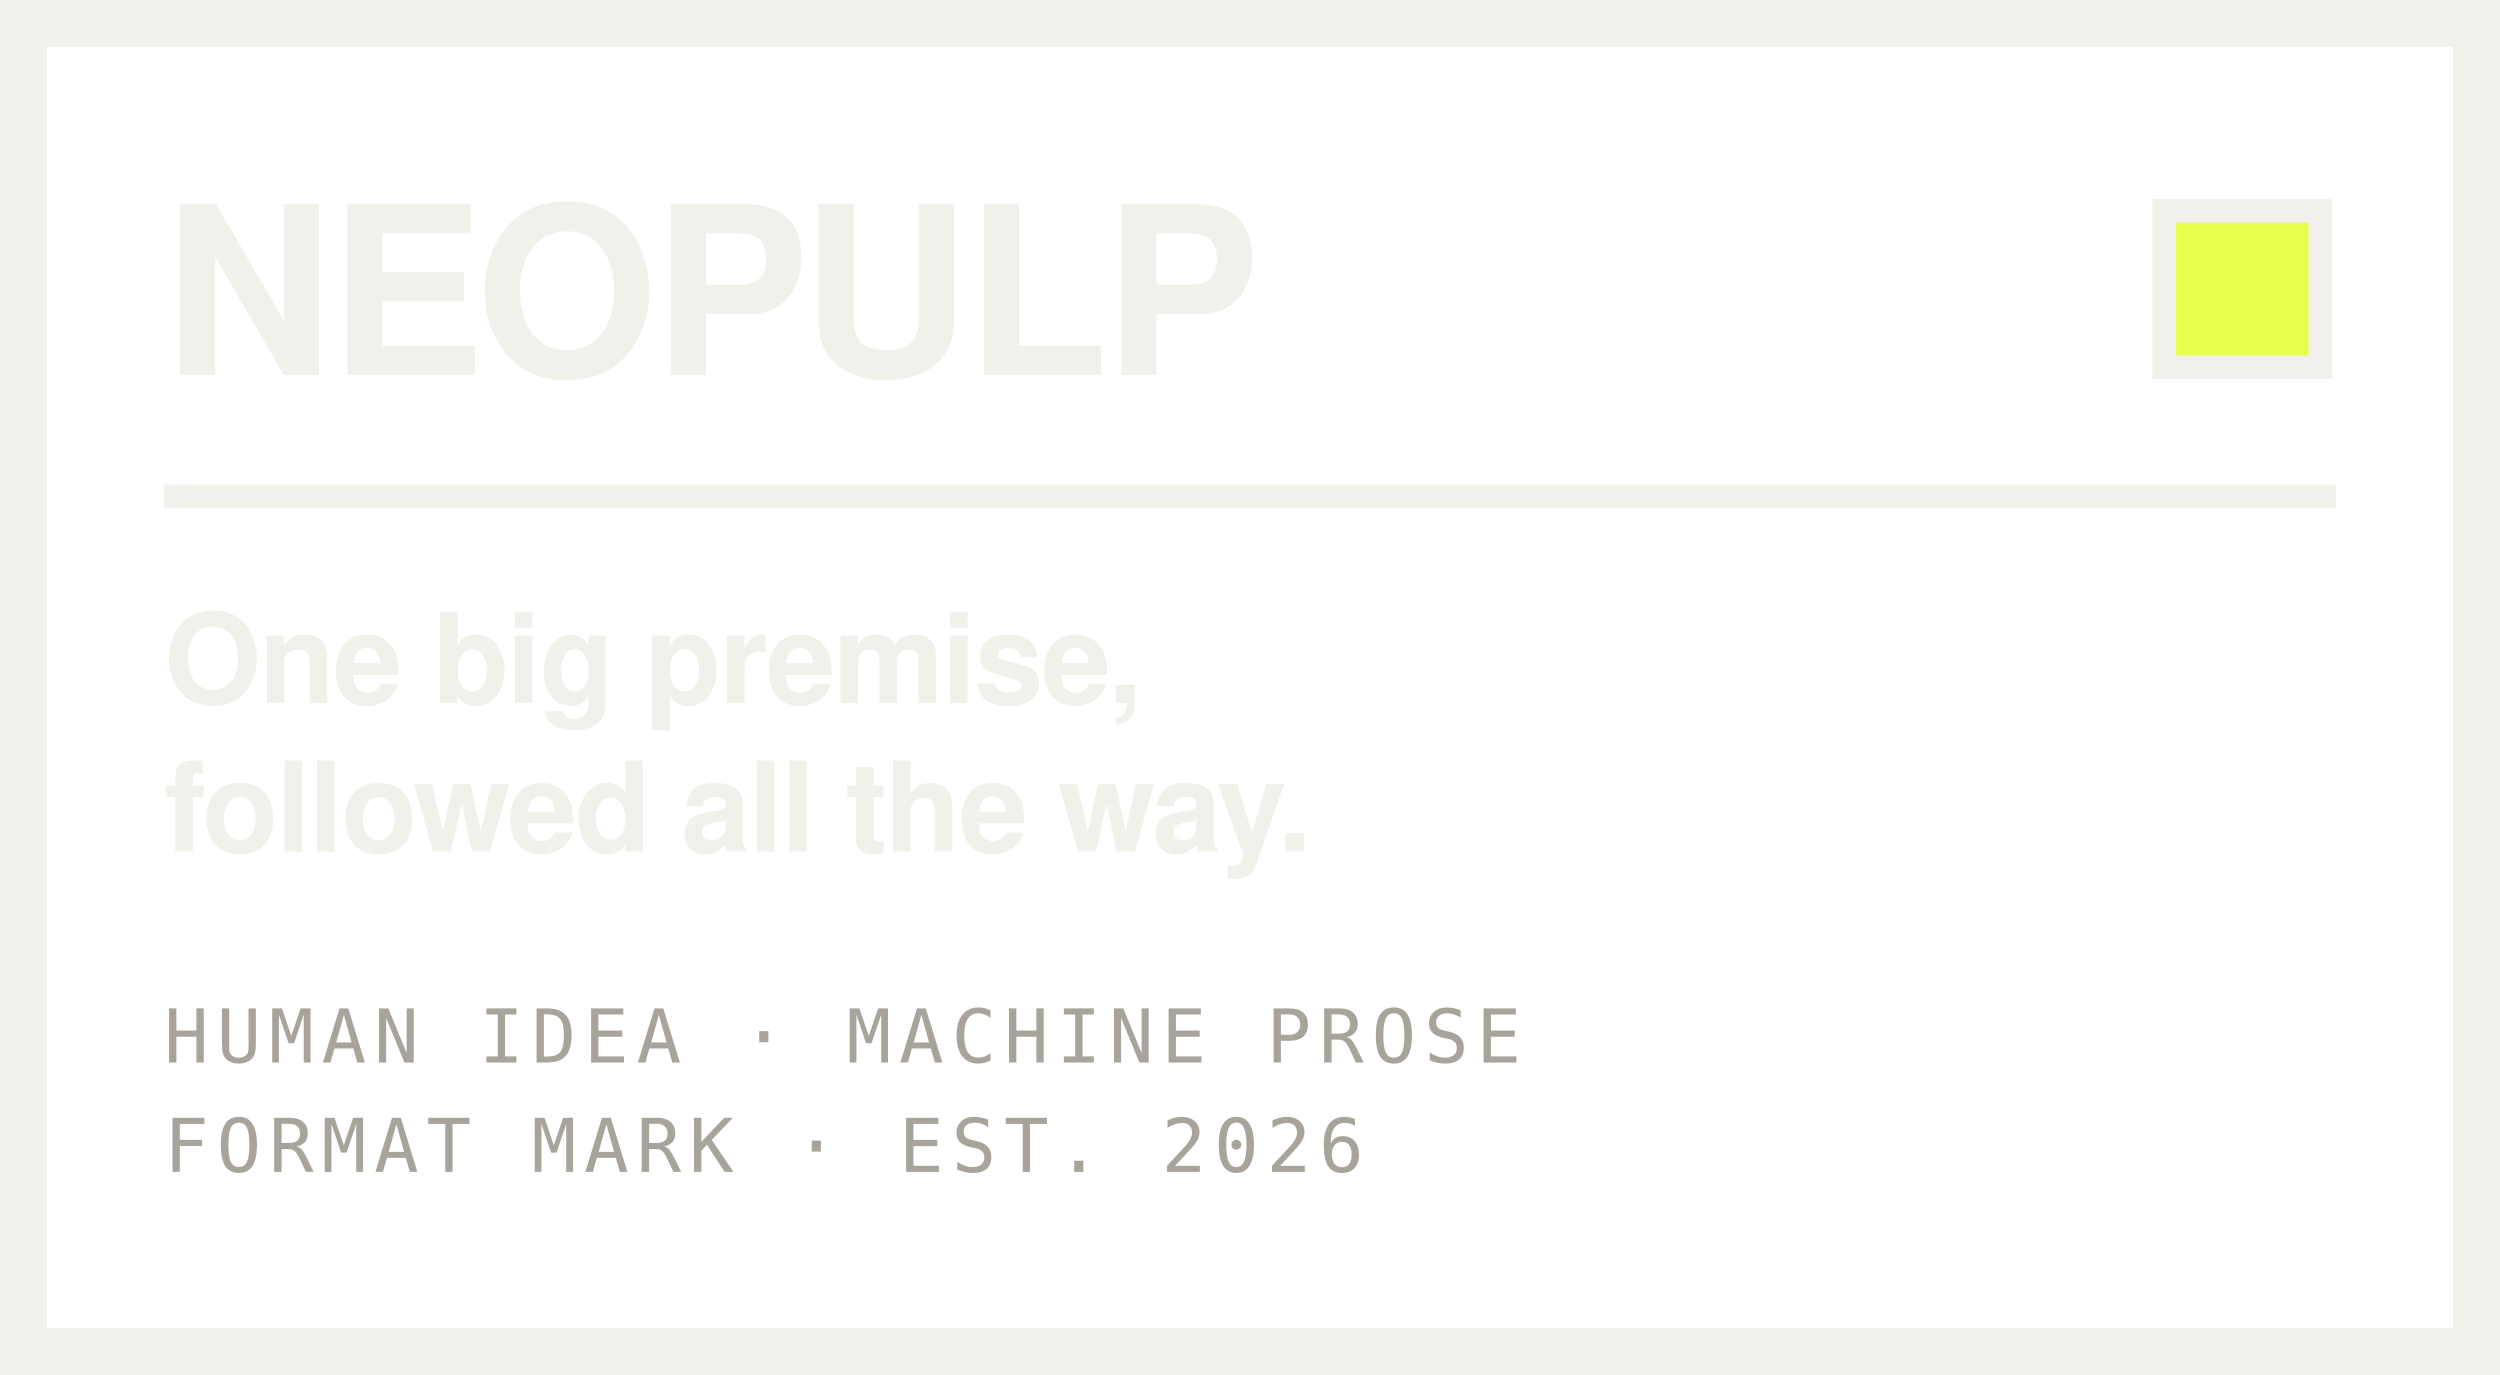
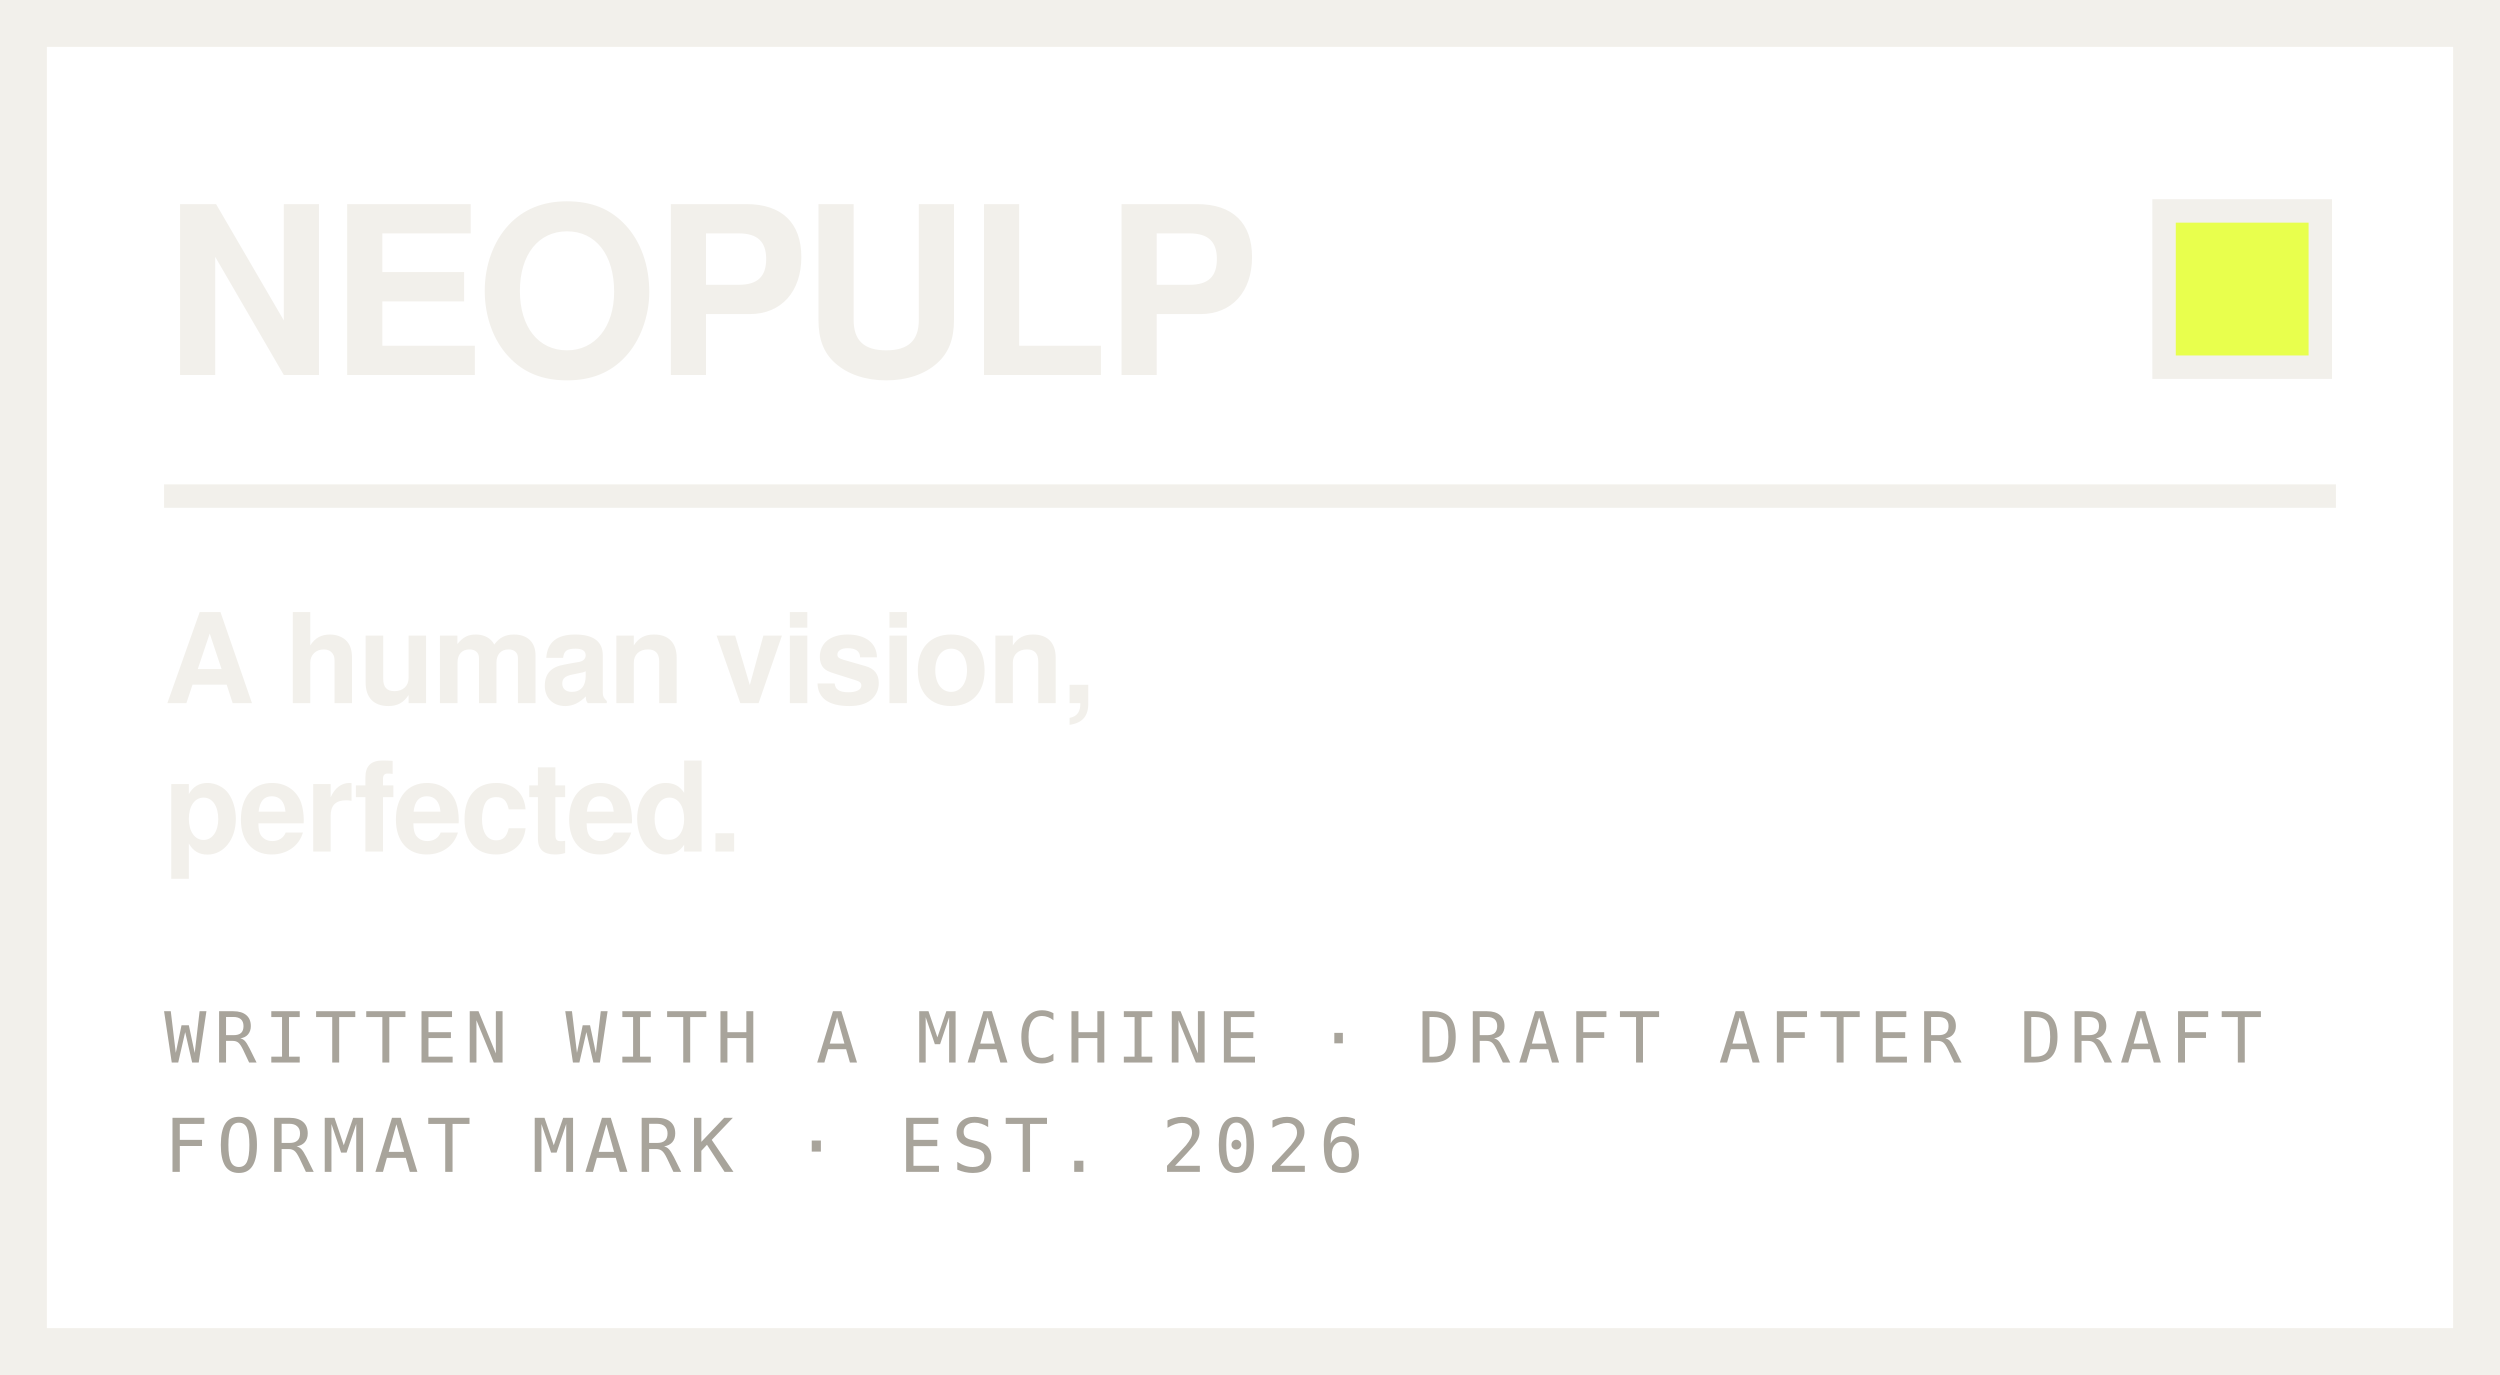
<svg xmlns="http://www.w3.org/2000/svg" viewBox="0 0 320 176" width="320" height="176" role="img" aria-label="Neopulp format mark">
  <rect x="3" y="3" width="314" height="170" fill="none" stroke="#F2F0EB" stroke-width="6" />
  <text x="21" y="48" font-family="Archivo, 'Archivo Black', Helvetica, Arial, sans-serif" font-weight="900" font-size="30" letter-spacing="-0.6" fill="#F2F0EB" textLength="158" lengthAdjust="spacingAndGlyphs">NEOPULP</text>
  <rect x="277" y="27" width="20" height="20" fill="#E8FF4D" stroke="#F2F0EB" stroke-width="3" />
  <rect x="21" y="62" width="278" height="3" fill="#F2F0EB" />
-   <text x="21" y="90" font-family="Archivo, Helvetica, Arial, sans-serif" font-weight="700" font-size="16" letter-spacing="-0.3" fill="#F2F0EB">One big premise,</text>
-   <text x="21" y="109" font-family="Archivo, Helvetica, Arial, sans-serif" font-weight="700" font-size="16" letter-spacing="-0.3" fill="#F2F0EB">followed all the way.</text>
-   <text x="21" y="136" font-family="'JetBrains Mono', ui-monospace, monospace" font-size="9.5" letter-spacing="1" fill="#A8A49B">HUMAN IDEA · MACHINE PROSE</text>
+   <text x="21" y="90" font-family="Archivo, Helvetica, Arial, sans-serif" font-weight="700" font-size="16" letter-spacing="-0.3" fill="#F2F0EB">A human vision,</text>
+   <text x="21" y="109" font-family="Archivo, Helvetica, Arial, sans-serif" font-weight="700" font-size="16" letter-spacing="-0.3" fill="#F2F0EB">perfected.</text>
+   <text x="21" y="136" font-family="'JetBrains Mono', ui-monospace, monospace" font-size="9" letter-spacing="1" fill="#A8A49B" textLength="278" lengthAdjust="spacing">WRITTEN WITH A MACHINE · DRAFT AFTER DRAFT</text>
  <text x="21" y="150" font-family="'JetBrains Mono', ui-monospace, monospace" font-size="9.5" letter-spacing="1" fill="#A8A49B">FORMAT MARK · EST. 2026</text>
</svg>
